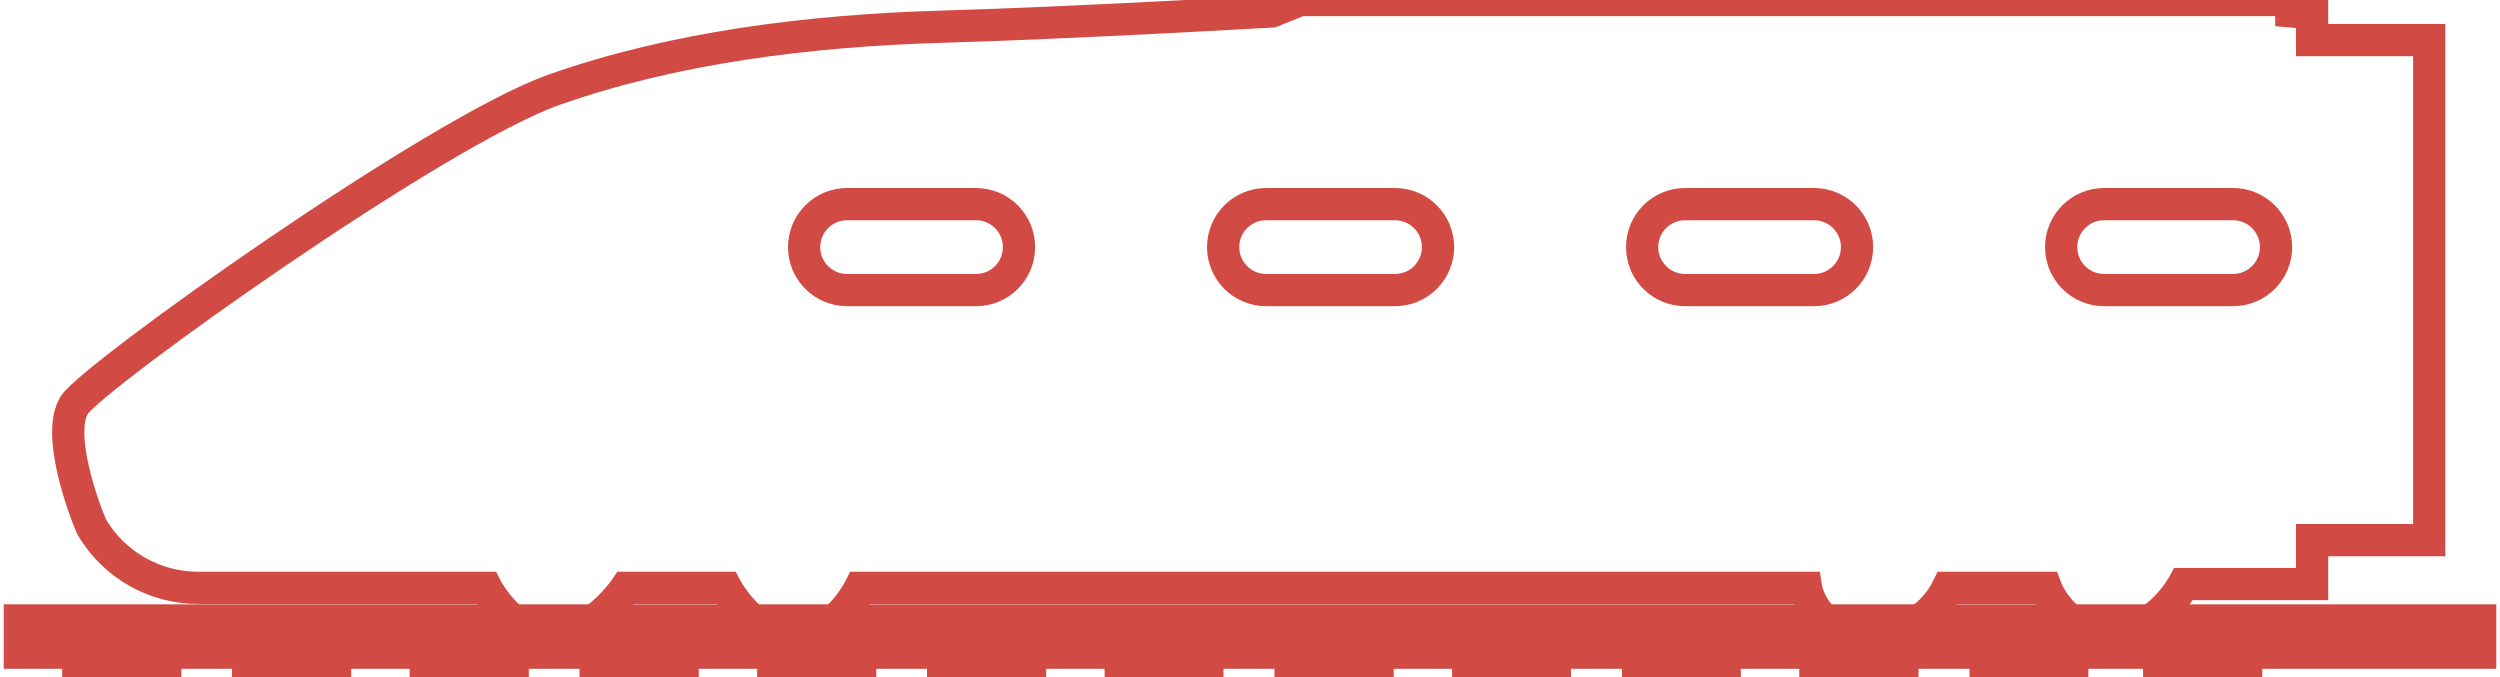
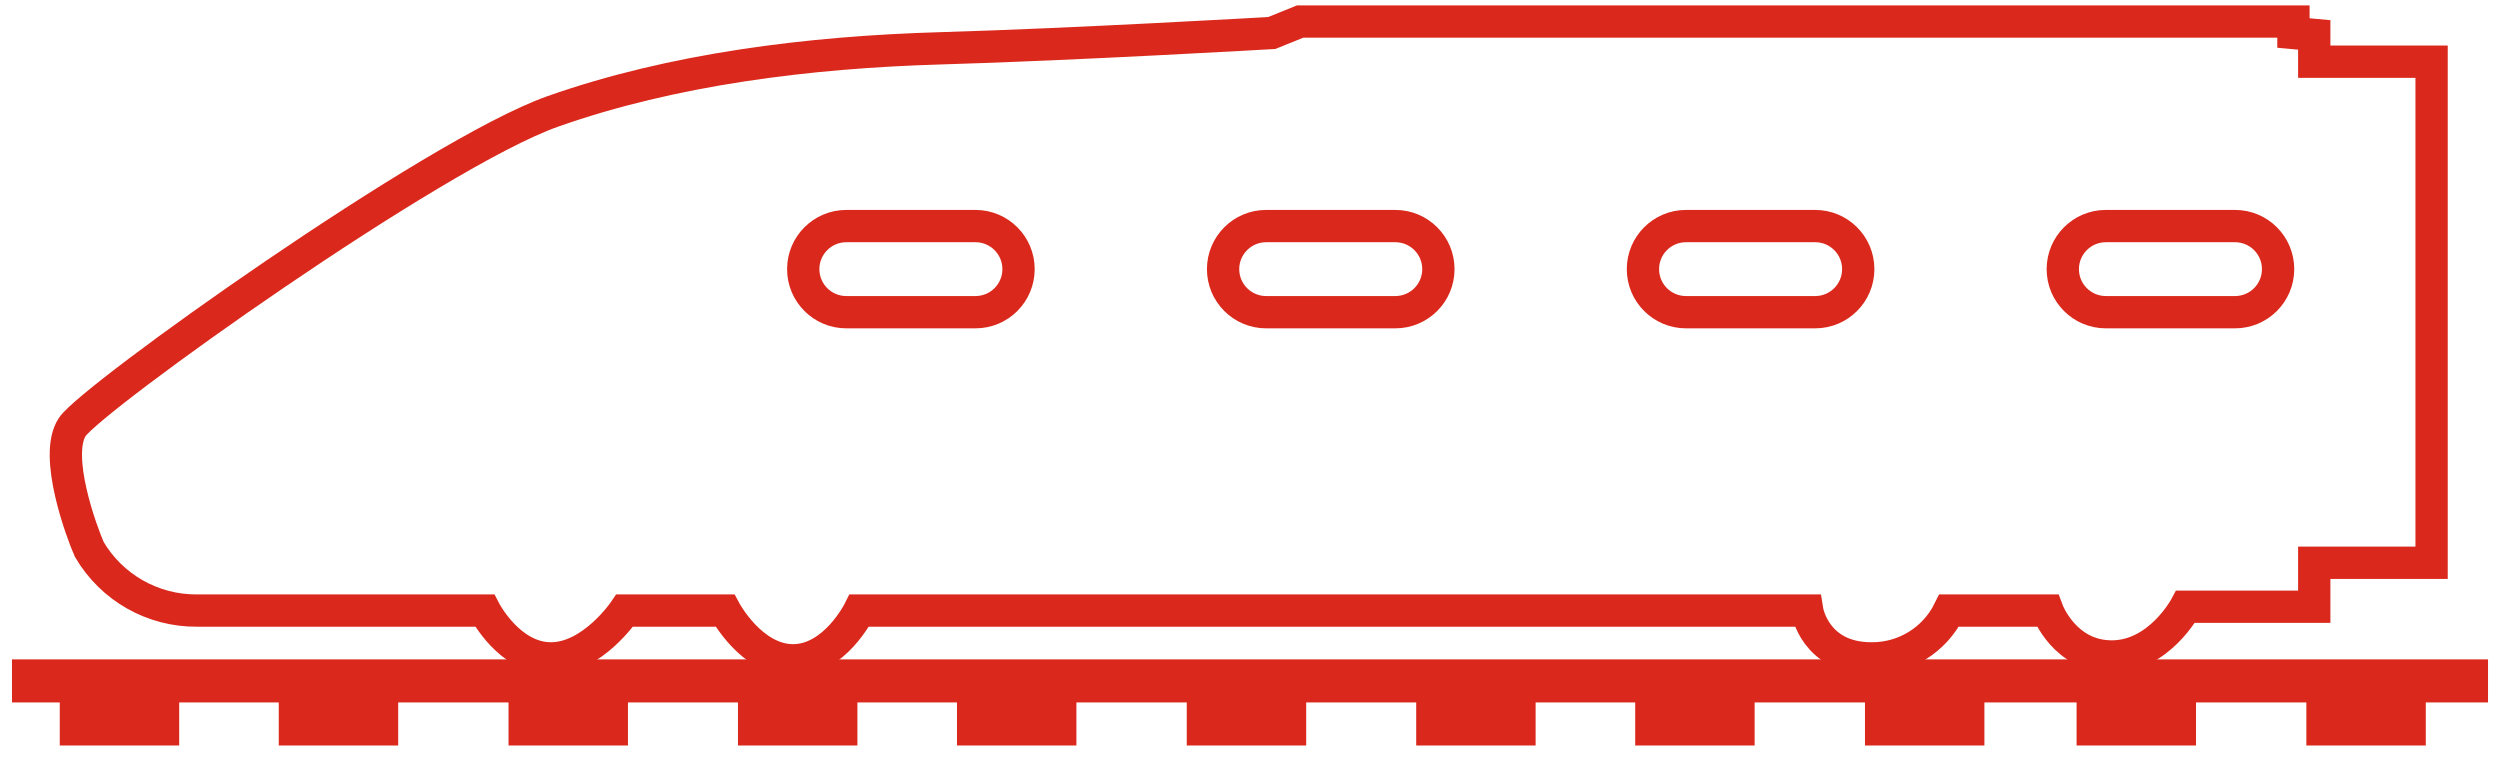
- <svg xmlns="http://www.w3.org/2000/svg" width="229" height="62" viewBox="0 0 229 63">
+ <svg xmlns="http://www.w3.org/2000/svg" width="229" height="71" viewBox="0 0 229 72">
  <defs>
-     <style>.cls-2,.cls-3{fill:none;stroke:#d24a44;stroke-width:3px}.cls-3{fill:#d24a44}</style>
+     <style>.cls-2,.cls-4{fill:none;stroke:#da291c;stroke-width:3px}.cls-4{fill:#da291c}</style>
  </defs>
-   <path d="M5.1 37.662C6.854 35 38.665 12.258 49.737 8.349s23.726-5.507 36.028-5.862 30.756-1.421 30.756-1.421L119.157 0h92.268v1.066l1.933.177V3.73h10.9v46.545h-10.9v4.086h-11.951s-2.46 4.619-6.854 4.619-5.975-4.264-5.975-4.264h-9.139a7.966 7.966 0 0 1-7.206 4.442c-5.272 0-5.975-4.442-5.975-4.442h-88.05s-2.285 4.619-6.151 4.619-6.327-4.619-6.327-4.619h-9.315s-2.988 4.442-6.854 4.442-6.151-4.442-6.151-4.442H16.7a11.5 11.5 0 0 1-10.022-5.685c-.703-1.598-3.339-8.705-1.578-11.369z" fill-rule="evenodd" stroke="#d24a44" stroke-width="3" fill="none" />
-   <rect id="Rounded_Rectangle_6" data-name="Rounded Rectangle 6" class="cls-2" x="73" y="19" width="20" height="8" rx="4" ry="4" />
-   <rect id="Rounded_Rectangle_6_copy" data-name="Rounded Rectangle 6 copy" class="cls-2" x="112" y="19" width="20" height="8" rx="4" ry="4" />
-   <rect id="Rounded_Rectangle_6_copy_2" data-name="Rounded Rectangle 6 copy 2" class="cls-2" x="151" y="19" width="20" height="8" rx="4" ry="4" />
-   <rect id="Rounded_Rectangle_6_copy_3" data-name="Rounded Rectangle 6 copy 3" class="cls-2" x="190" y="19" width="20" height="8" rx="4" ry="4" />
-   <path class="cls-3" d="M0 57.75h229v3H0zm5.438 3h8.094V62H5.438z" />
-   <path id="Rectangle_2_copy" data-name="Rectangle 2 copy" class="cls-3" d="M21.25 60.75h8.094V62H21.25z" />
-   <path id="Rectangle_2_copy_2" data-name="Rectangle 2 copy 2" class="cls-3" d="M37.781 60.75h8.094V62h-8.094z" />
-   <path id="Rectangle_2_copy_2-2" data-name="Rectangle 2 copy 2" class="cls-3" d="M53.594 60.75h8.094V62h-8.094z" />
-   <path id="Rectangle_2_copy_3" data-name="Rectangle 2 copy 3" class="cls-3" d="M70.125 60.75h8.094V62h-8.094z" />
-   <path id="Rectangle_2_copy_3-2" data-name="Rectangle 2 copy 3" class="cls-3" d="M85.938 60.75h8.094V62h-8.094z" />
-   <path id="Rectangle_2_copy_3-3" data-name="Rectangle 2 copy 3" class="cls-3" d="M102.469 60.75h8.062V62h-8.062z" />
-   <path id="Rectangle_2_copy_3-4" data-name="Rectangle 2 copy 3" class="cls-3" d="M118.281 60.75h8.094V62h-8.094z" />
-   <path id="Rectangle_2_copy_4" data-name="Rectangle 2 copy 4" class="cls-3" d="M134.813 60.75h8.062V62h-8.062z" />
-   <path id="Rectangle_2_copy_4-2" data-name="Rectangle 2 copy 4" class="cls-3" d="M150.625 60.75h8.063V62h-8.063z" />
-   <path id="Rectangle_2_copy_4-3" data-name="Rectangle 2 copy 4" class="cls-3" d="M167.125 60.75h8.094V62h-8.094z" />
-   <path id="Rectangle_2_copy_4-4" data-name="Rectangle 2 copy 4" class="cls-3" d="M182.969 60.75h8.062V62h-8.062z" />
-   <path id="Rectangle_2_copy_5" data-name="Rectangle 2 copy 5" class="cls-3" d="M199.125 60.75h8.094V62h-8.094z" />
+   <path d="M5.1 39.662C6.854 37 38.665 14.258 49.737 10.349s23.726-5.507 36.028-5.862 30.756-1.421 30.756-1.421L119.157 2h92.268v1.066l1.933.177V5.73h10.9v46.545h-10.9v4.086h-11.951s-2.46 4.619-6.854 4.619-5.975-4.264-5.975-4.264h-9.139a7.966 7.966 0 0 1-7.206 4.442c-5.272 0-5.975-4.442-5.975-4.442h-88.05s-2.285 4.619-6.151 4.619-6.327-4.619-6.327-4.619h-9.315s-2.988 4.442-6.854 4.442-6.151-4.442-6.151-4.442H16.7a11.5 11.5 0 0 1-10.022-5.685c-.703-1.598-3.339-8.705-1.578-11.369z" fill-rule="evenodd" stroke-width="3" stroke="#da291c" fill="none" />
+   <rect id="Rounded_Rectangle_6" data-name="Rounded Rectangle 6" class="cls-2" x="73" y="21" width="20" height="8" rx="4" ry="4" />
+   <rect id="Rounded_Rectangle_6_copy" data-name="Rounded Rectangle 6 copy" class="cls-2" x="112" y="21" width="20" height="8" rx="4" ry="4" />
+   <rect id="Rounded_Rectangle_6_copy_2" data-name="Rounded Rectangle 6 copy 2" class="cls-2" x="151" y="21" width="20" height="8" rx="4" ry="4" />
+   <rect id="Rounded_Rectangle_6_copy_3" data-name="Rounded Rectangle 6 copy 3" class="cls-2" x="190" y="21" width="20" height="8" rx="4" ry="4" />
+   <path fill="#da291c" stroke="#da291c" d="M0 61.75h229v3H0z" />
+   <path class="cls-4" d="M5.438 64.75h8.094v3H5.438z" />
+   <path id="Rectangle_2_copy_2" data-name="Rectangle 2 copy 2" class="cls-4" d="M25.781 64.75h8.094v3h-8.094z" />
+   <path id="Rectangle_2_copy_3" data-name="Rectangle 2 copy 3" class="cls-4" d="M47.125 64.75h8.094v3h-8.094z" />
+   <path id="Rectangle_2_copy" data-name="Rectangle 2 copy" class="cls-4" d="M68.438 64.75h8.094v3h-8.094z" />
+   <path id="Rectangle_2_copy_4" data-name="Rectangle 2 copy 4" class="cls-4" d="M88.781 64.75h8.094v3h-8.094z" />
+   <path id="Rectangle_2_copy_4-2" data-name="Rectangle 2 copy 4" class="cls-4" d="M110.125 64.75h8.094v3h-8.094z" />
+   <path id="Rectangle_2_copy_5" data-name="Rectangle 2 copy 5" class="cls-4" d="M131.438 64.75h8.093v3h-8.093z" />
+   <path id="Rectangle_2_copy_5-2" data-name="Rectangle 2 copy 5" class="cls-4" d="M151.781 64.75h8.094v3h-8.094z" />
+   <path id="Rectangle_2_copy_5-3" data-name="Rectangle 2 copy 5" class="cls-4" d="M173.125 64.75h8.094v3h-8.094z" />
+   <path id="Rectangle_2_copy_6" data-name="Rectangle 2 copy 6" class="cls-4" d="M192.781 64.75h8.094v3h-8.094z" />
+   <path id="Rectangle_2_copy_6-2" data-name="Rectangle 2 copy 6" class="cls-4" d="M214.125 64.75h8.094v3h-8.094z" />
</svg>
